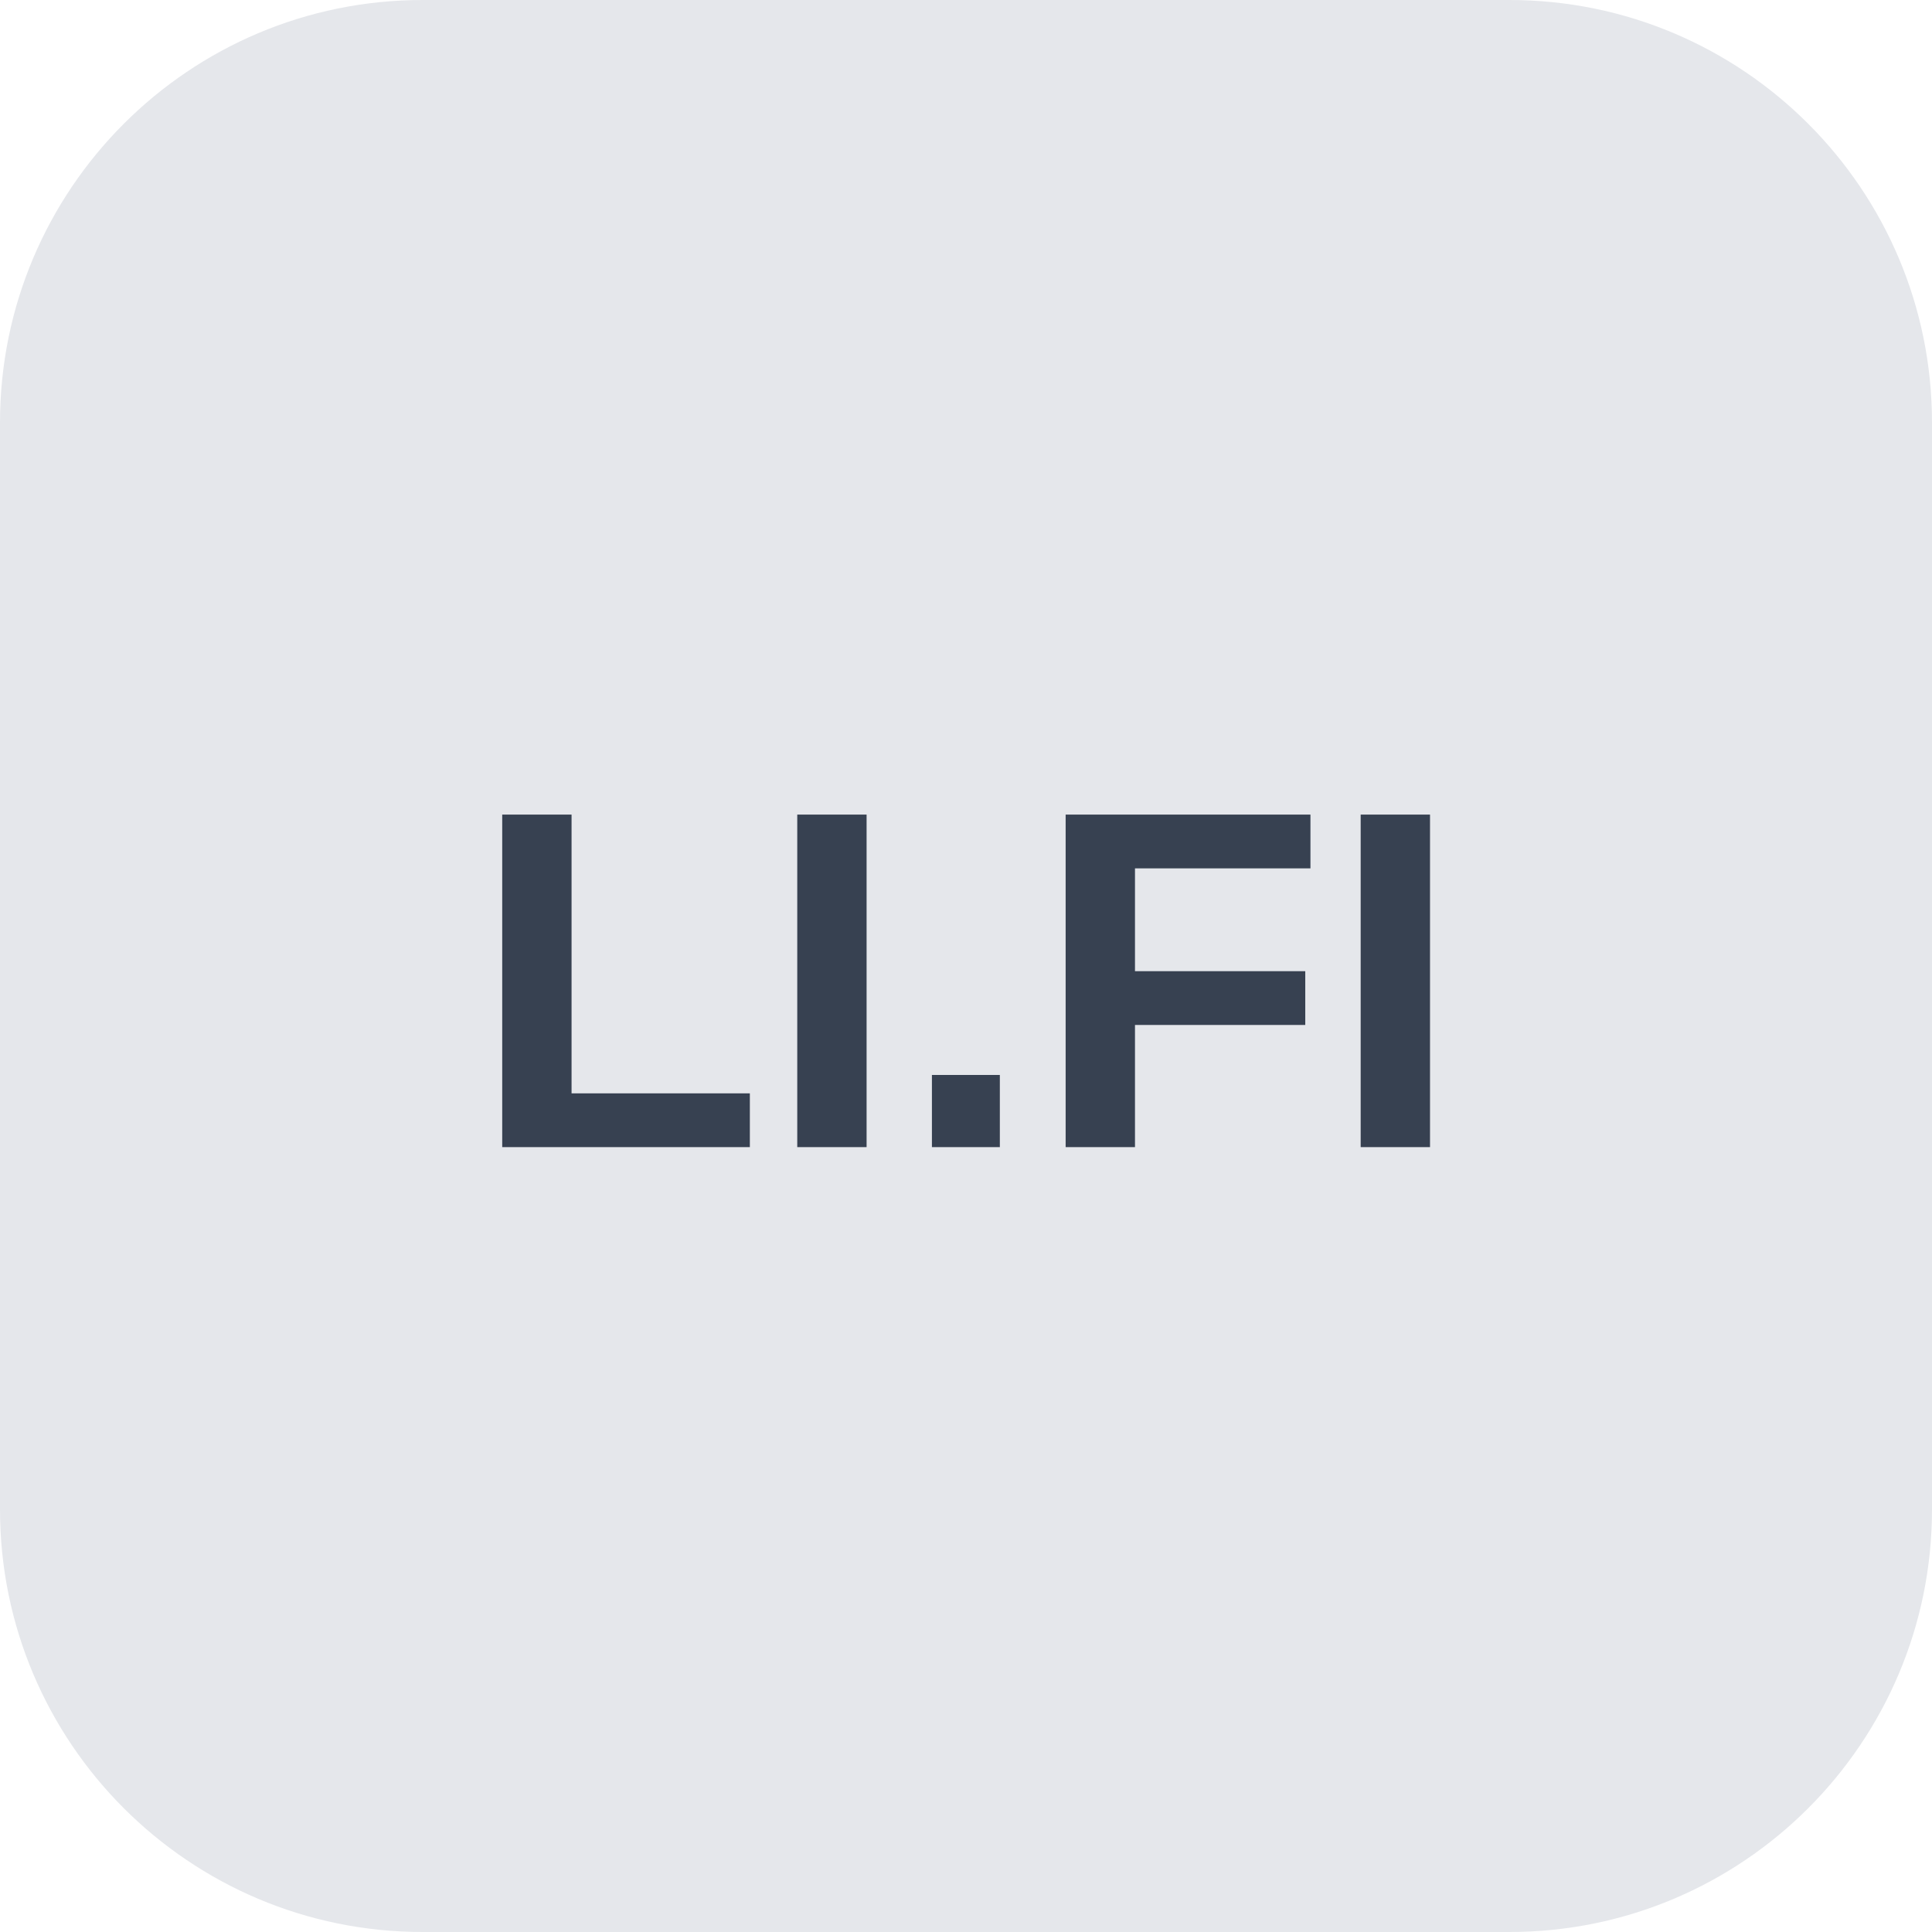
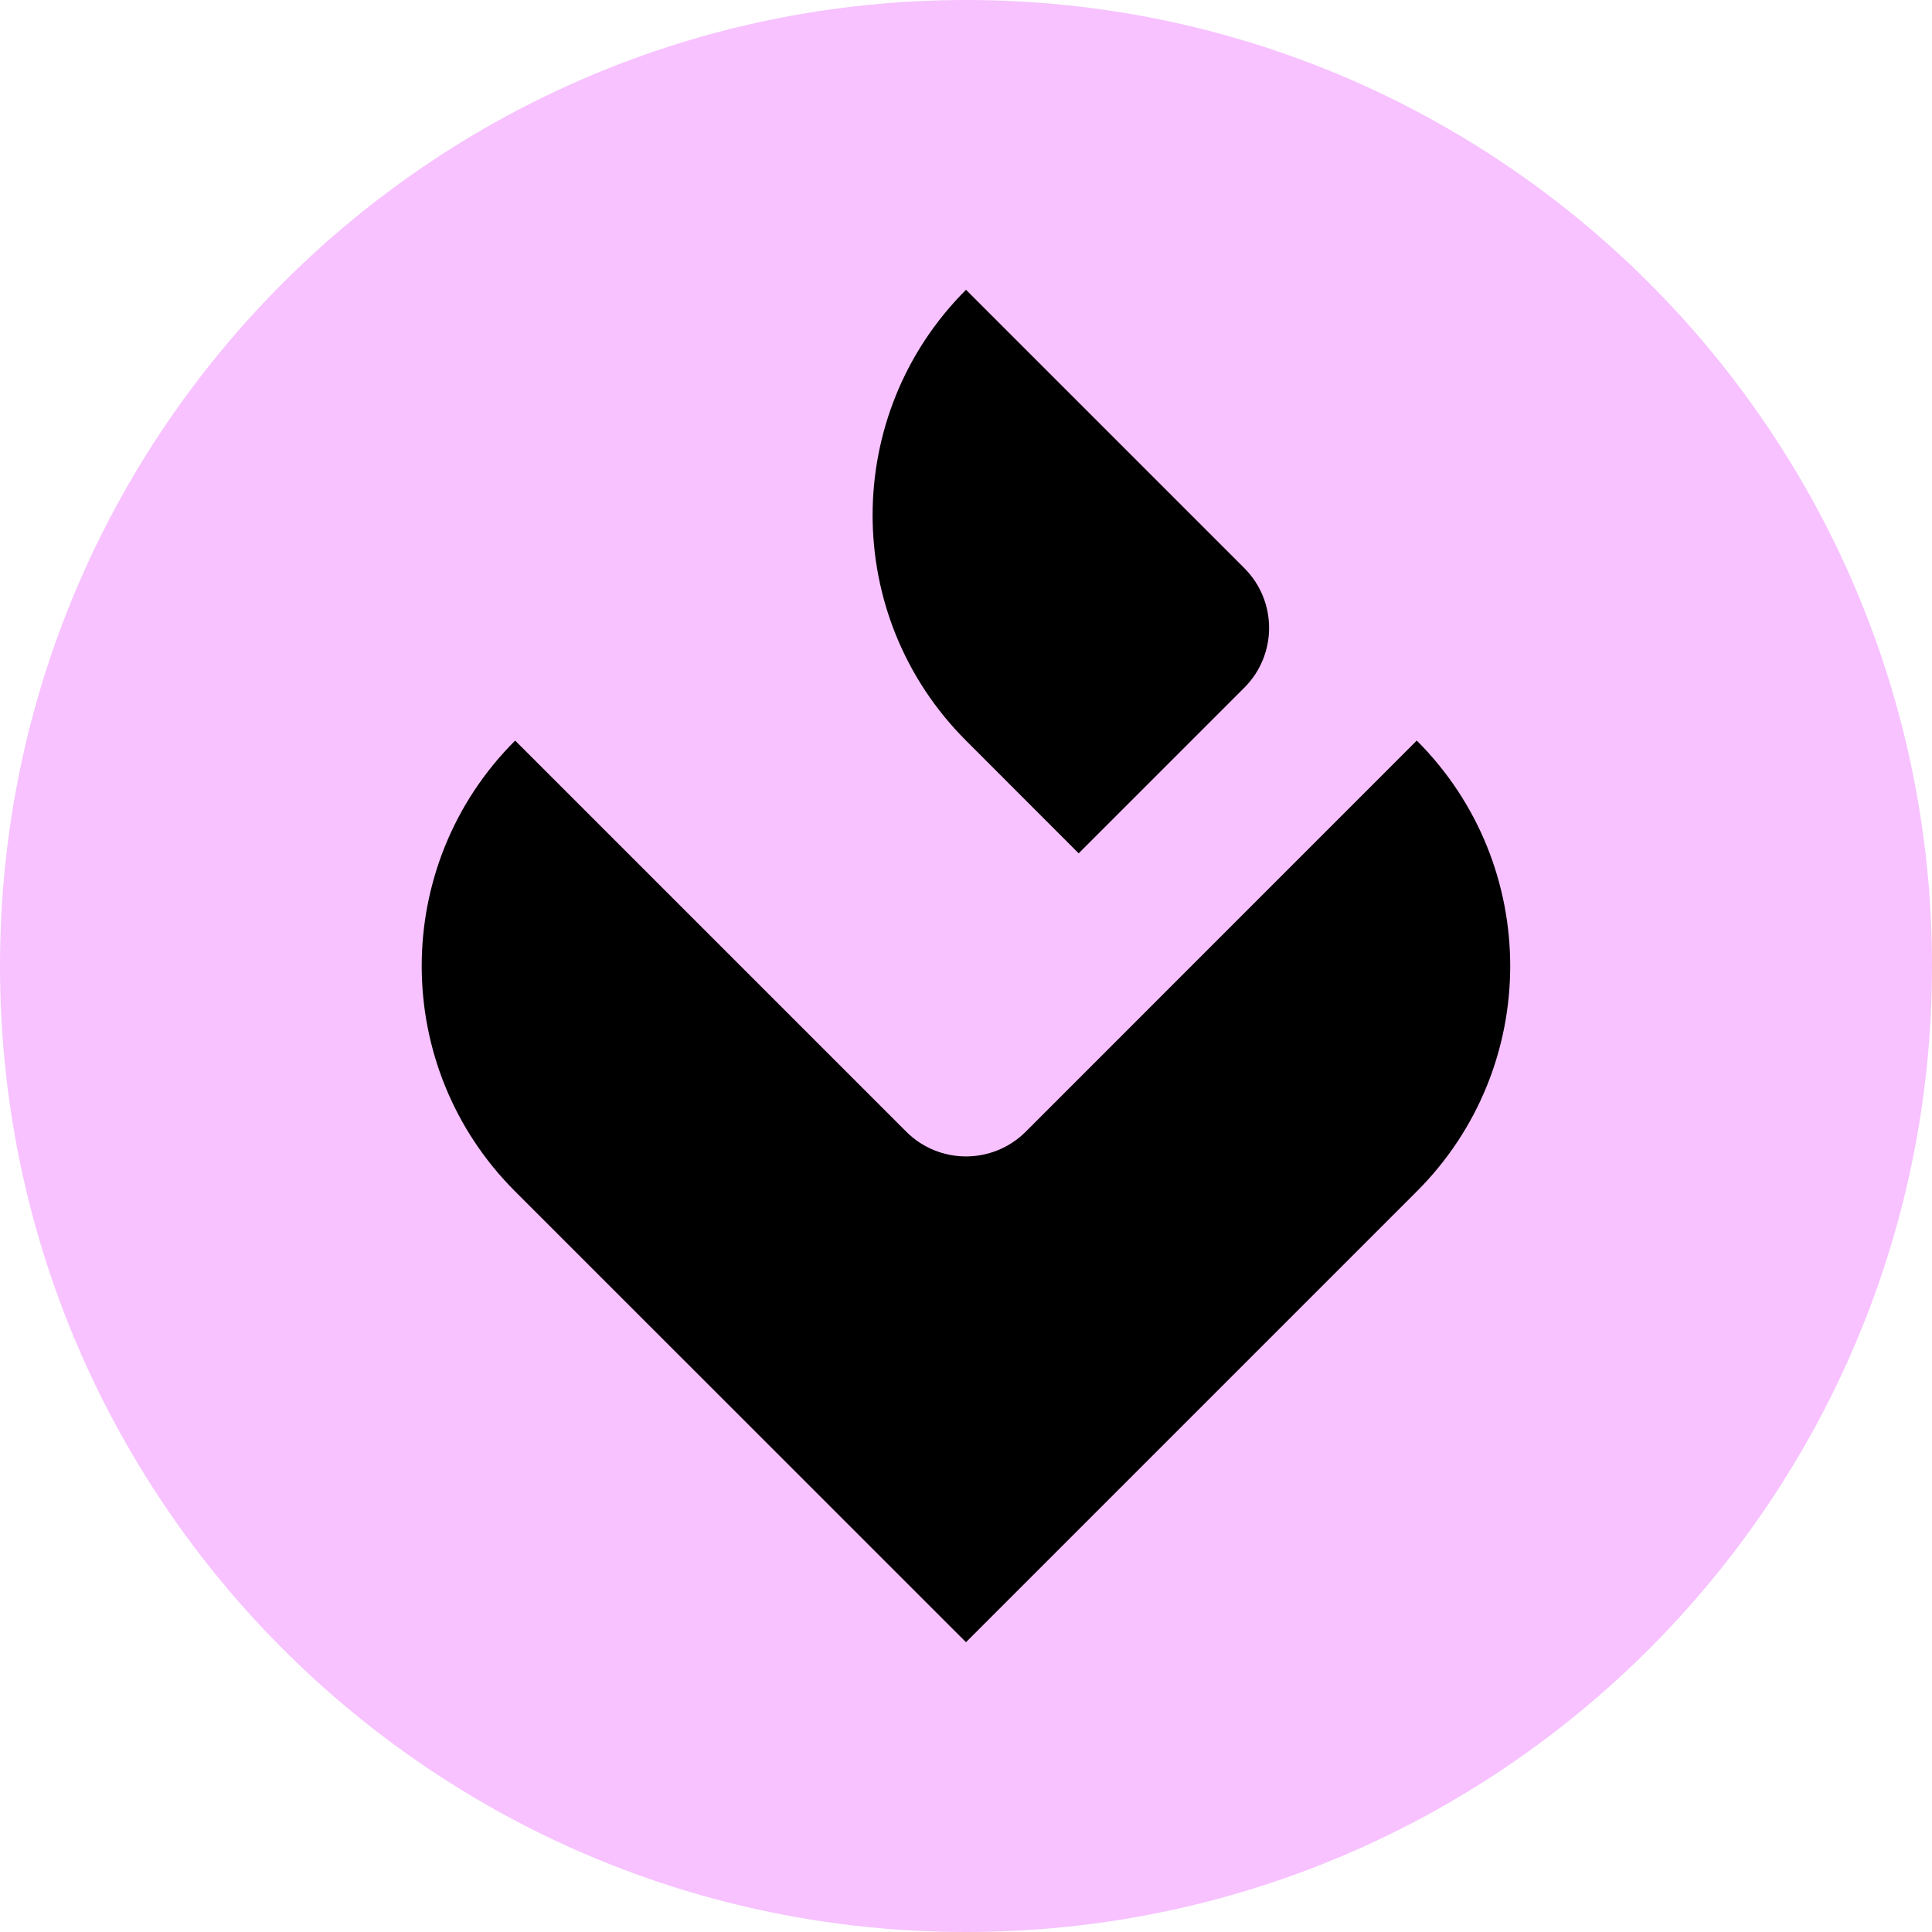
- <svg xmlns="http://www.w3.org/2000/svg" width="64" height="64" viewBox="0 0 64 64" fill="none">
-   <rect width="64" height="64" rx="14" fill="#E5E7EB" />
-   <text x="32" y="38" text-anchor="middle" font-family="Arial, Helvetica, sans-serif" font-size="16" font-weight="700" fill="#374151">LI.FI</text>
+ <svg xmlns="http://www.w3.org/2000/svg" width="1000" height="1000" viewBox="0 0 1000 1000" fill="none">
+   <rect width="1000" height="1000" rx="500" fill="#F7C2FF" />
+   <g fill="#000" transform="translate(150 150) scale(43.75)">
+     <path d="m8 0 3.293 3.293a1 1 0 0 1 0 1.414l-1.96 1.96L8 5.333A3.77 3.77 0 0 1 8 0" />
+     <path fill-rule="evenodd" clip-rule="evenodd" d="m8 16-5.334-5.333a3.77 3.77 0 0 1 0-5.334L7.293 9.96a1 1 0 0 0 1.414 0l4.626-4.627a3.77 3.77 0 0 1 0 5.334z" />
+   </g>
</svg>
